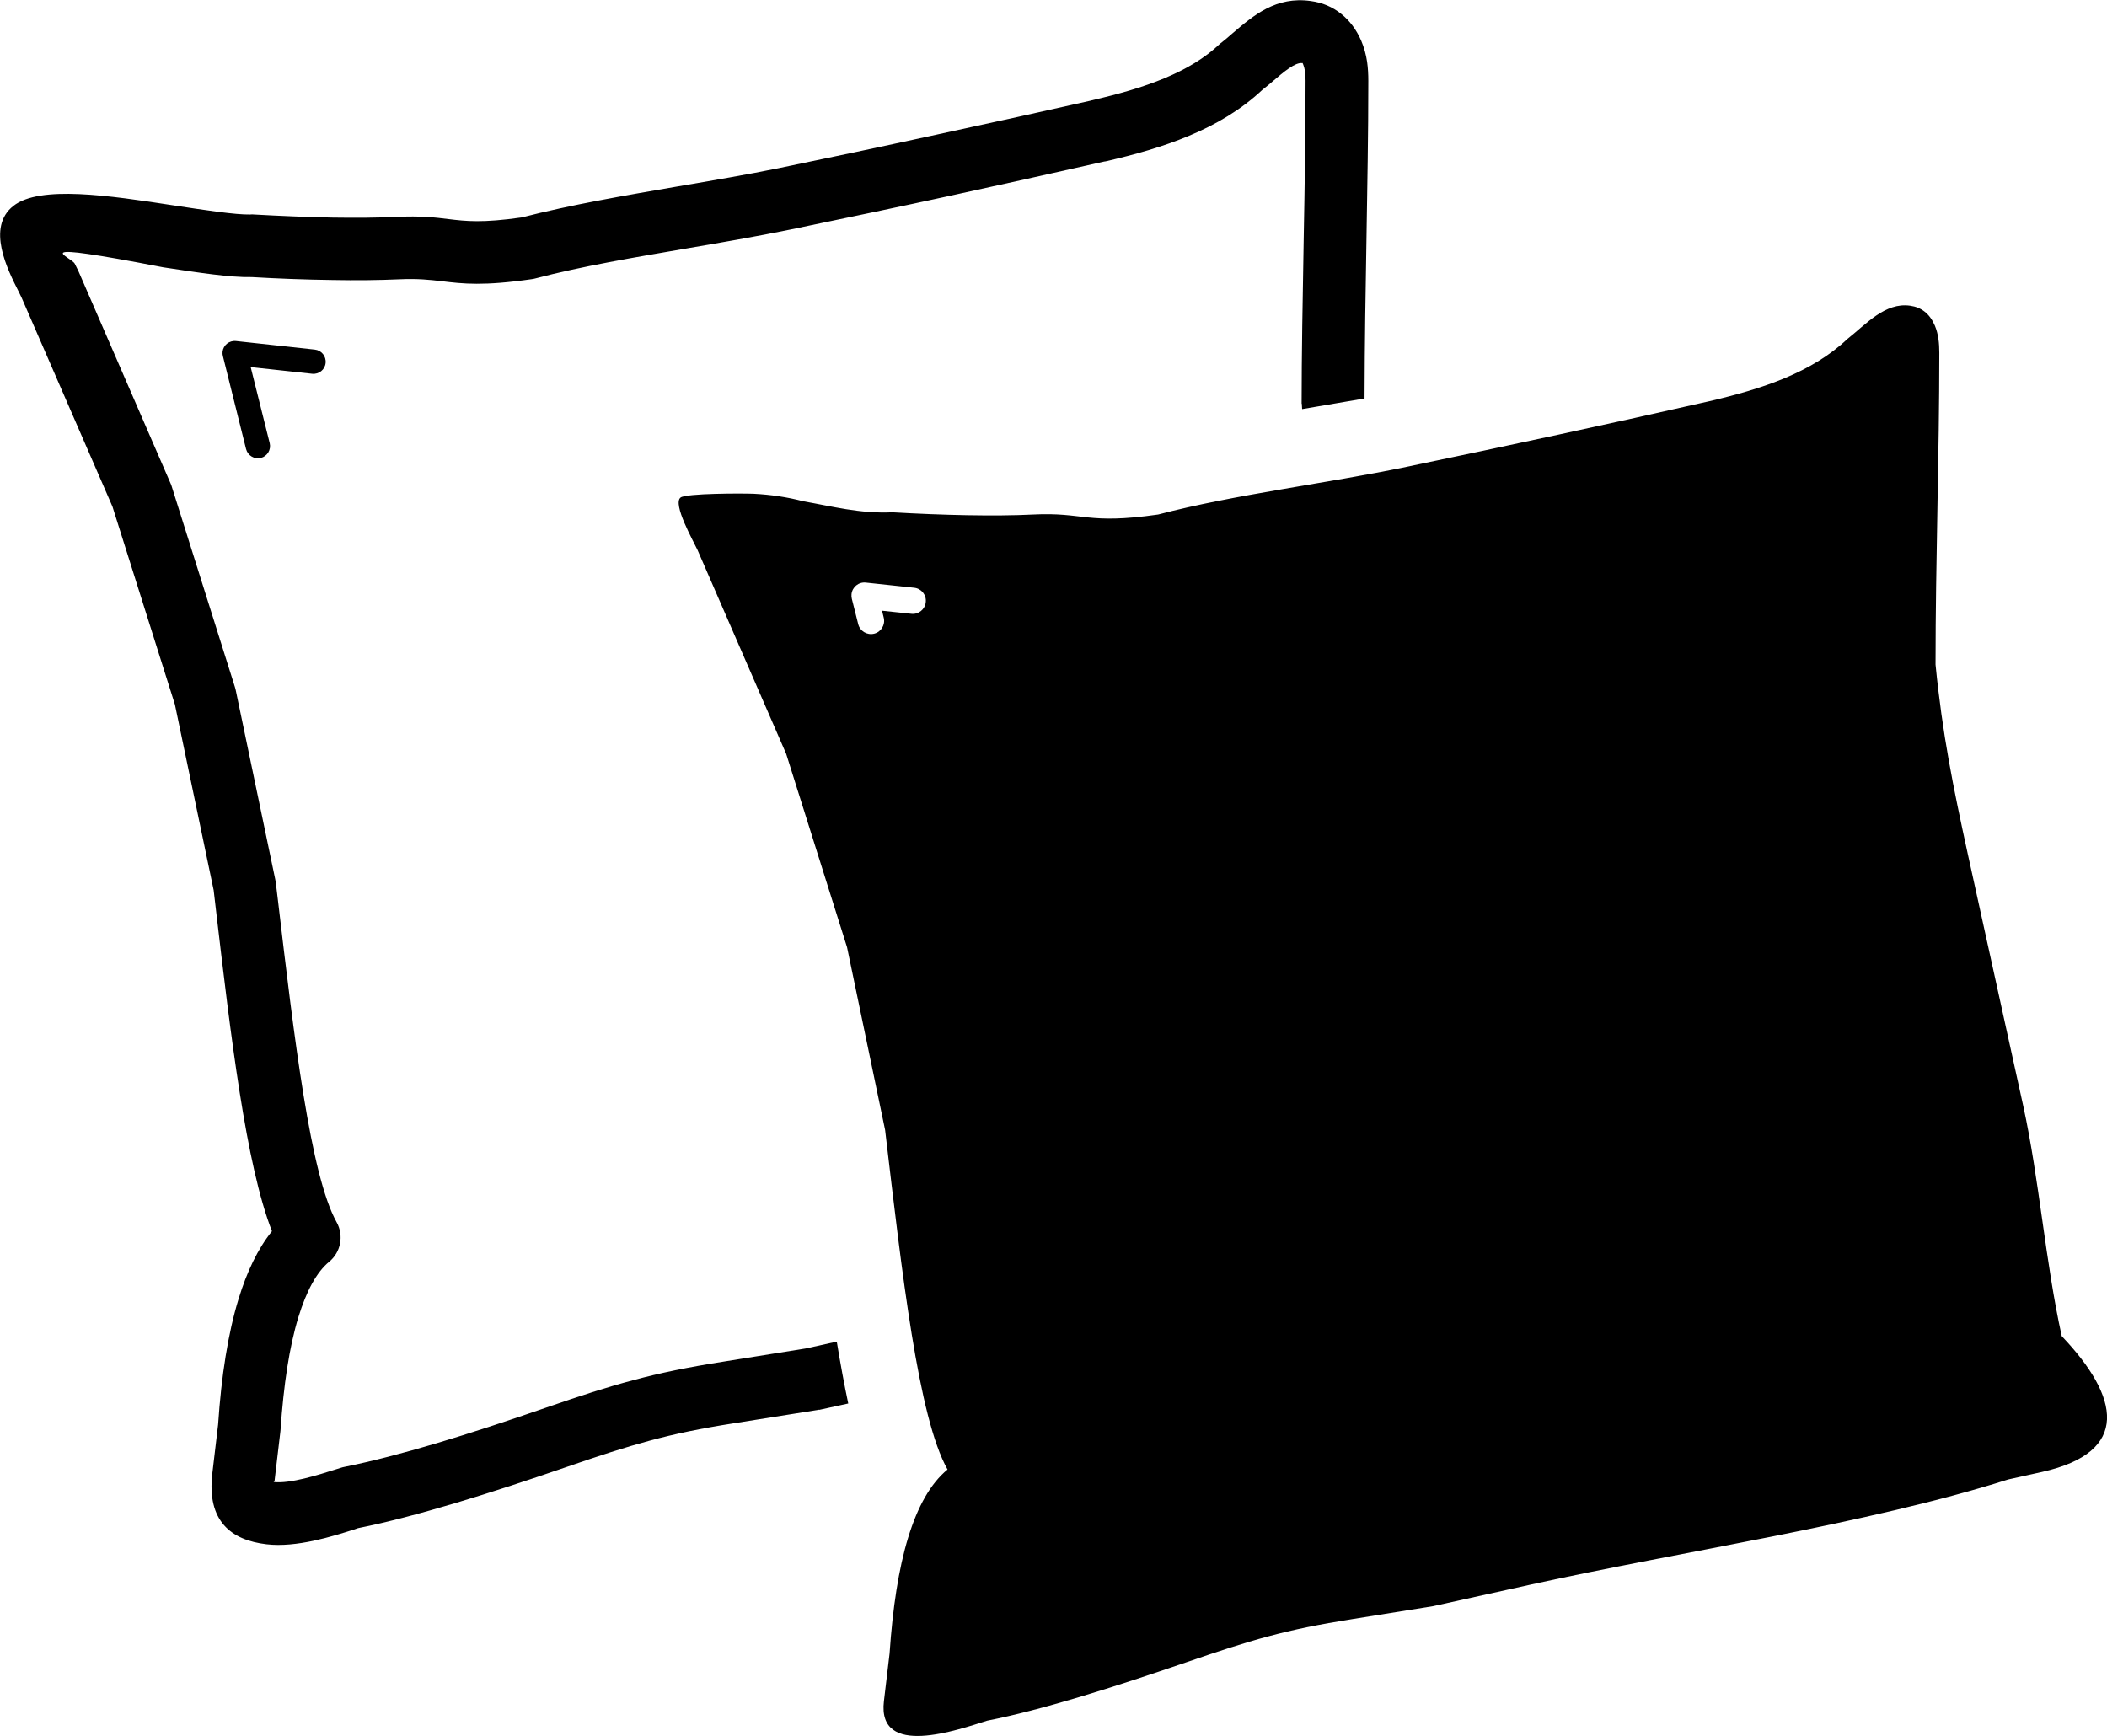
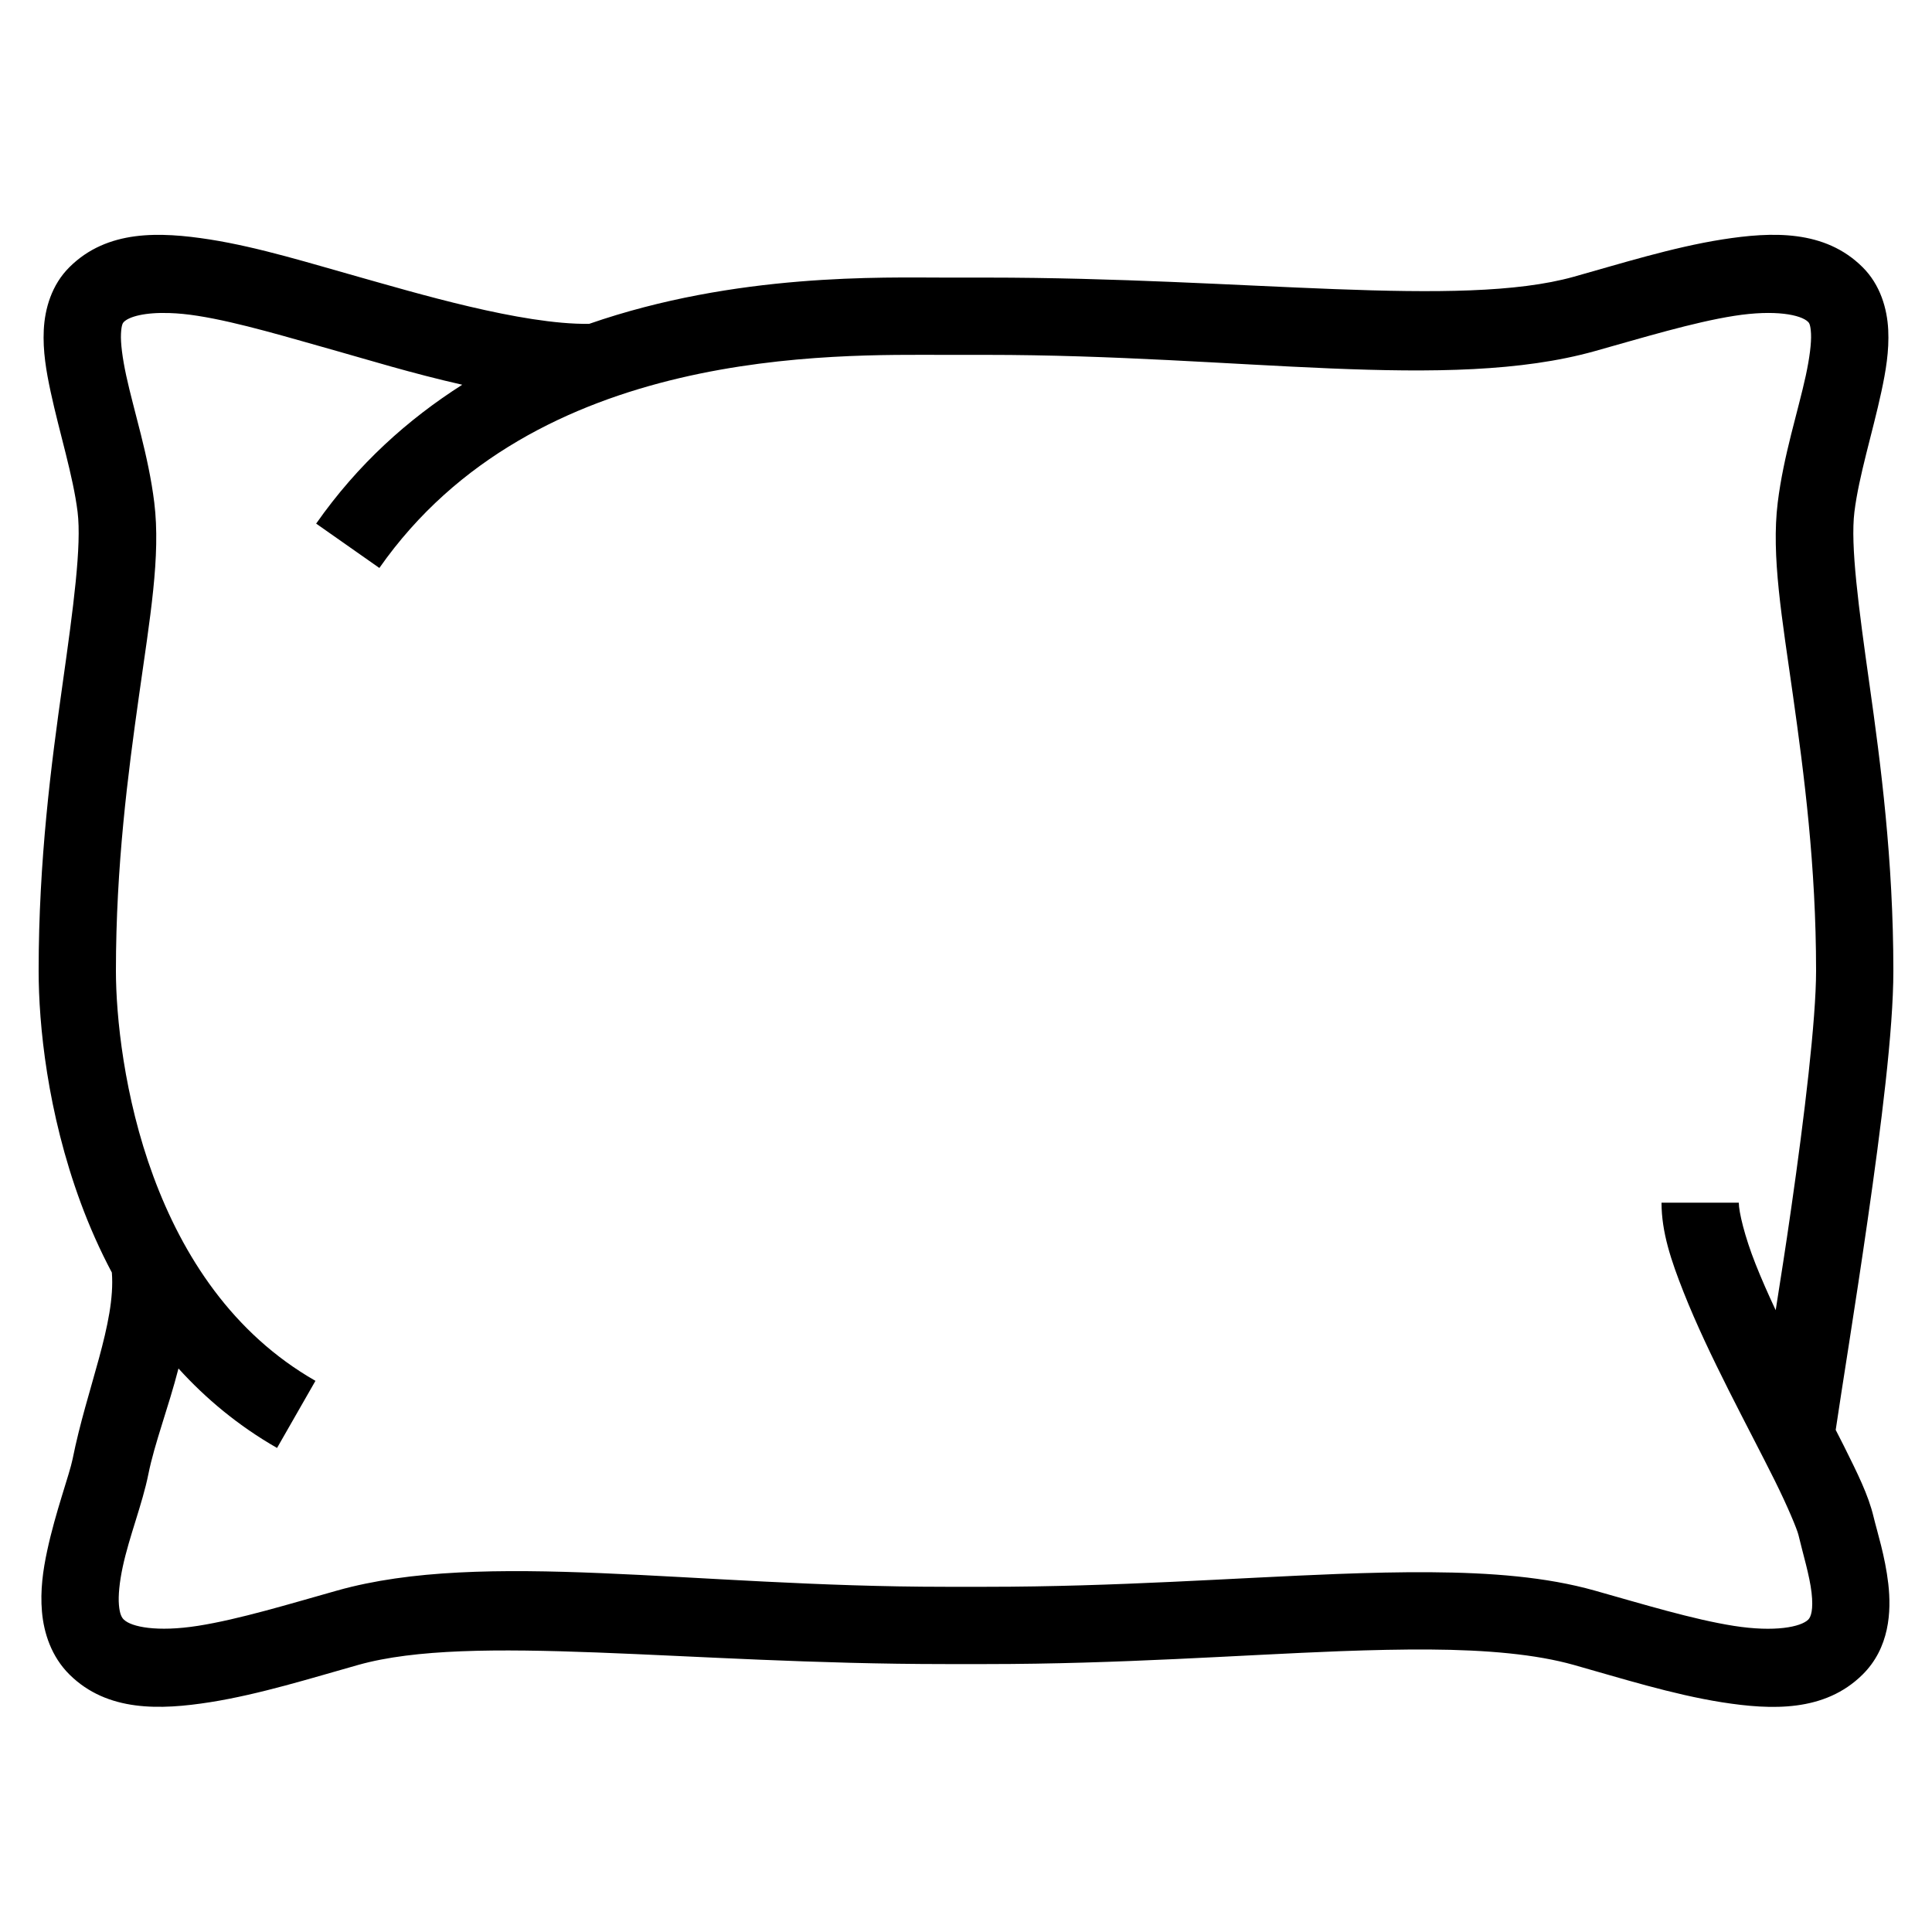
- <svg xmlns="http://www.w3.org/2000/svg" version="1.1" id="Layer_1" x="0px" y="0px" viewBox="0 0 122.88 101.22" style="enable-background:new 0 0 122.88 101.22" xml:space="preserve">
-   <g>
-     <path d="M75.94,23.86l-0.01-0.15l-0.01-0.17h-0.01c0-2.78,0.06-6.16,0.12-9.52c0.06-3.13,0.11-6.25,0.11-9.32 c0-0.18-0.01-0.37-0.04-0.58C76.08,4,76.05,3.88,76.01,3.78c-0.03-0.08-0.05-0.12-0.06-0.12l0,0.01c0,0,0,0.01,0,0.01 c-0.41-0.06-1.08,0.51-1.7,1.04c-0.19,0.17-0.39,0.33-0.63,0.52c-1.24,1.16-2.69,2.02-4.28,2.68c-1.52,0.64-3.17,1.1-4.86,1.49 L64.4,9.42c-3.23,0.73-6.23,1.4-9,2c-2.71,0.59-5.81,1.24-9.27,1.96c-2.05,0.42-4.04,0.76-6.03,1.1c-3.09,0.53-6.19,1.05-8.88,1.76 c-0.07,0.02-0.13,0.03-0.2,0.04l0,0c-2.83,0.41-4.03,0.27-5.26,0.12c-0.69-0.08-1.39-0.16-2.48-0.11 c-1.12,0.05-2.48,0.07-3.94,0.04c-1.54-0.02-3.14-0.08-4.66-0.17c-1.22,0.03-3.12-0.26-5.16-0.57c-8.38-1.62-5.37-0.63-5.16-0.21 c0.1,0.21,0.19,0.37,0.23,0.47L9.95,28.2c0.03,0.06,0.05,0.12,0.07,0.19l3.68,11.68c0.03,0.08,0.04,0.16,0.06,0.24l2.29,10.97 l0.03,0.16l0,0l0.12,0.99c0.96,8.16,1.91,16.13,3.43,18.85c0.44,0.79,0.24,1.76-0.43,2.31c-0.74,0.61-1.33,1.71-1.8,3.24 c-0.53,1.73-0.86,3.95-1.04,6.58l-0.01,0.1l-0.34,2.88c0,0.04-0.08,0.04-0.05,0.05c0.96,0.11,2.62-0.42,3.6-0.73l0.32-0.1 c0.06-0.02,0.13-0.04,0.19-0.05c1.6-0.32,3.44-0.8,5.42-1.39c1.98-0.59,4.13-1.3,6.33-2.06c2-0.69,3.52-1.19,5.11-1.61 c1.56-0.42,3.15-0.75,5.31-1.09l4.75-0.76l0,0l1.81-0.4c0.21,1.27,0.43,2.48,0.67,3.61l-1.69,0.37l0-0.01l-0.11,0.02l-4.85,0.77 c-1.98,0.31-3.46,0.62-4.94,1.02c-1.45,0.39-2.92,0.87-4.86,1.54c-2.21,0.76-4.39,1.48-6.47,2.1c-2.05,0.61-3.96,1.12-5.67,1.46 l-0.2,0.07c-1.26,0.4-3.39,1.08-5.14,0.87c-2.05-0.24-3.48-1.34-3.16-4.11l0.34-2.87c0.19-2.86,0.58-5.32,1.19-7.32 c0.49-1.61,1.13-2.94,1.95-3.96c-1.52-3.9-2.4-11.35-3.29-18.95l-0.11-0.94l-2.26-10.83L6.56,29.55l-5.3-12.19 c-0.04-0.08-0.09-0.19-0.16-0.33c-0.66-1.3-1.91-3.77-0.32-5.02c1.54-1.22,5.63-0.6,9.29-0.04c1.91,0.29,3.68,0.56,4.52,0.54 c0.08-0.01,0.15-0.01,0.23,0c1.58,0.09,3.16,0.15,4.59,0.18c1.35,0.02,2.63,0.01,3.71-0.04c1.42-0.07,2.25,0.03,3.06,0.13 c0.99,0.12,1.95,0.23,4.25-0.1c2.87-0.74,5.97-1.27,9.05-1.8c2.06-0.35,4.11-0.7,5.92-1.07c2.77-0.57,5.84-1.22,9.23-1.96 c3.28-0.71,6.28-1.37,8.97-1.98l0.07-0.02c1.51-0.35,2.96-0.75,4.27-1.3c1.22-0.51,2.32-1.15,3.21-2l0.14-0.11 c0.15-0.12,0.37-0.3,0.58-0.49c1.24-1.06,2.55-2.18,4.58-1.89c0.67,0.09,1.26,0.34,1.77,0.75l0,0c0.49,0.39,0.88,0.91,1.16,1.55 c0.18,0.42,0.29,0.84,0.35,1.25c0.05,0.35,0.07,0.72,0.07,1.11c0,3.13-0.06,6.25-0.11,9.38c-0.05,2.87-0.1,5.75-0.11,9.14 C78.43,23.44,77.19,23.65,75.94,23.86L75.94,23.86z M120.24,77.93c-0.95-4.29-1.31-9.16-2.25-13.45l-3.22-14.63 c-0.87-3.98-1.49-7.04-1.89-11.09c0-6.07,0.22-12.17,0.22-18.18c0-0.55-0.05-1.09-0.26-1.59c-0.3-0.7-0.79-1.07-1.44-1.16 c-1.46-0.21-2.57,1.08-3.66,1.94c-2.07,1.96-4.96,2.91-8.05,3.63c-5.76,1.31-11.66,2.58-17.67,3.83 c-4.71,0.98-10.02,1.61-14.48,2.78c-4.19,0.6-4.3-0.15-7.3,0c-2.2,0.11-5.26,0.04-8.19-0.13c-1.91,0.09-3.57-0.36-5.19-0.64 c-0.95-0.25-1.92-0.39-2.89-0.44c-0.63-0.03-3.97-0.03-4.28,0.22c-0.48,0.38,0.75,2.54,0.99,3.06l5.17,11.89 c1.18,3.76,2.37,7.52,3.55,11.28c0.74,3.55,1.48,7.11,2.22,10.66c0.99,8.38,1.93,16.76,3.64,19.8c-1.98,1.63-3.02,5.39-3.38,10.73 l-0.33,2.78c-0.4,3.35,4.32,1.67,6.02,1.14c3.21-0.63,7.31-1.93,11.57-3.39c3.81-1.31,5.77-1.91,9.76-2.54l4.68-0.75l5.7-1.26 c8.8-1.94,19.65-3.53,27.84-6.13l1.98-0.44C124.27,84.69,123.63,81.49,120.24,77.93L120.24,77.93z M53.31,34.28 c0.42,0.04,0.73,0.42,0.68,0.84c-0.04,0.42-0.42,0.73-0.84,0.68l-1.71-0.18l0.1,0.41c0.1,0.41-0.15,0.83-0.56,0.93 c-0.41,0.1-0.83-0.15-0.93-0.56l-0.37-1.47c-0.02-0.08-0.03-0.18-0.02-0.27c0.04-0.42,0.42-0.73,0.84-0.68L53.31,34.28L53.31,34.28 z M18.36,20.39c0.39,0.04,0.67,0.39,0.63,0.78c-0.04,0.39-0.39,0.67-0.78,0.63l-3.59-0.39l1.11,4.44c0.09,0.38-0.14,0.76-0.52,0.86 c-0.38,0.09-0.76-0.14-0.86-0.52L13,20.77c-0.02-0.08-0.03-0.16-0.02-0.25c0.04-0.39,0.39-0.67,0.78-0.63L18.36,20.39L18.36,20.39z M75.95,3.65L75.95,3.65C75.94,3.65,75.95,3.66,75.95,3.65L75.95,3.65L75.95,3.65z" />
-   </g>
+ <svg xmlns="http://www.w3.org/2000/svg" viewBox="0 0 50 50">
+   <path d="M4.455 6.088C4.131 6.07 3.809 6.074 3.496 6.115C2.872 6.198 2.286 6.428 1.799 6.912C1.335 7.371 1.16 7.991 1.133 8.537C1.106 9.083 1.196 9.608 1.311 10.141C1.54 11.205 1.892 12.313 2.008 13.248C2.115 14.118 1.901 15.708 1.615 17.734C1.329 19.761 1 22.253 1 25.125C1 26.513 1.222 28.782 2.092 31.137C2.313 31.735 2.579 32.339 2.895 32.934C2.995 34.246 2.245 35.928 1.879 37.76C1.797 38.165 1.435 39.132 1.221 40.133C1.113 40.633 1.038 41.16 1.086 41.711C1.134 42.262 1.33 42.874 1.799 43.338L1.801 43.34C2.78 44.306 4.149 44.255 5.436 44.053C6.722 43.85 8.078 43.423 9.271 43.088C12.22 42.259 17.728 43.066 24.467 43.066L25 43.066L25.533 43.066C28.973 43.066 32.073 42.832 34.695 42.732C35.511 42.702 36.279 42.685 36.994 42.689C38.488 42.699 39.752 42.813 40.729 43.088C41.922 43.423 43.278 43.852 44.564 44.055C45.851 44.257 47.219 44.307 48.199 43.342C48.902 42.649 48.951 41.707 48.869 40.99C48.787 40.274 48.578 39.632 48.488 39.256C48.352 38.686 48.072 38.131 47.719 37.42C47.656 37.294 47.574 37.137 47.508 37.006C47.661 35.959 48.005 33.864 48.336 31.564C48.683 29.151 49 26.672 49 25.125C49 22.253 48.671 19.761 48.385 17.734C48.099 15.708 47.885 14.118 47.992 13.248C48.108 12.313 48.46 11.205 48.689 10.141C48.804 9.608 48.894 9.083 48.867 8.537C48.84 7.991 48.665 7.371 48.201 6.912C47.714 6.428 47.128 6.198 46.504 6.115C45.879 6.032 45.216 6.096 44.572 6.197C43.285 6.4 41.928 6.827 40.73 7.162C37.78 7.988 32.271 7.184 25.533 7.184L25 7.184L24.467 7.184C22.859 7.184 19.057 7.059 15.248 8.381C13.504 8.407 10.71 7.566 9.27 7.162C8.072 6.827 6.715 6.4 5.428 6.197C5.106 6.147 4.779 6.106 4.455 6.088 z M 4.396 8.102C4.611 8.109 4.851 8.132 5.117 8.174C6.181 8.341 7.493 8.742 8.73 9.088C9.466 9.294 10.657 9.662 11.963 9.957C10.569 10.845 9.265 12.004 8.182 13.551L9.818 14.699C13.843 8.95 21.622 9.184 24.467 9.184L25 9.184L25.533 9.184C32.093 9.184 37.468 10.152 41.27 9.088C42.507 8.742 43.819 8.341 44.883 8.174C45.946 8.007 46.609 8.147 46.793 8.33L46.793 8.332L46.795 8.332C46.817 8.354 46.857 8.396 46.869 8.637C46.881 8.877 46.832 9.264 46.734 9.719C46.538 10.628 46.157 11.791 46.008 13.002C45.836 14.389 46.121 16.002 46.404 18.014C46.688 20.025 47 22.406 47 25.125C47 26.377 46.699 28.892 46.355 31.279C46.198 32.377 46.102 32.964 45.955 33.908C45.759 33.49 45.58 33.083 45.432 32.709C45.148 31.992 45 31.36 45 31.125L43 31.125C43 31.89 43.249 32.626 43.572 33.443C43.895 34.261 44.312 35.132 44.736 35.975C45.16 36.818 45.591 37.633 45.928 38.311C46.265 38.988 46.51 39.582 46.543 39.721C46.664 40.228 46.832 40.775 46.883 41.217C46.933 41.659 46.868 41.846 46.797 41.916C46.606 42.104 45.938 42.245 44.875 42.078C43.812 41.911 42.505 41.511 41.271 41.164C40.014 40.81 38.592 40.7 37.008 40.689C36.249 40.684 35.454 40.703 34.621 40.734L34.619 40.734C31.939 40.836 28.882 41.066 25.533 41.066L25 41.066L24.467 41.066C17.907 41.066 12.53 40.093 8.729 41.162C7.495 41.509 6.188 41.909 5.125 42.076C4.063 42.243 3.398 42.104 3.207 41.916L3.205 41.916C3.149 41.86 3.099 41.775 3.078 41.537C3.057 41.298 3.092 40.942 3.176 40.551C3.343 39.769 3.686 38.919 3.84 38.15C3.999 37.355 4.358 36.431 4.619 35.416C5.327 36.197 6.17 36.901 7.17 37.473L8.164 35.736C6.017 34.509 4.73 32.503 3.969 30.443C3.208 28.384 3 26.289 3 25.125C3 22.406 3.312 20.025 3.596 18.014C3.879 16.002 4.164 14.389 3.992 13.002C3.843 11.791 3.462 10.628 3.266 9.719C3.168 9.264 3.119 8.877 3.131 8.637C3.143 8.396 3.183 8.354 3.205 8.332L3.207 8.332L3.207 8.33C3.345 8.193 3.753 8.079 4.396 8.102 z" />
</svg>
